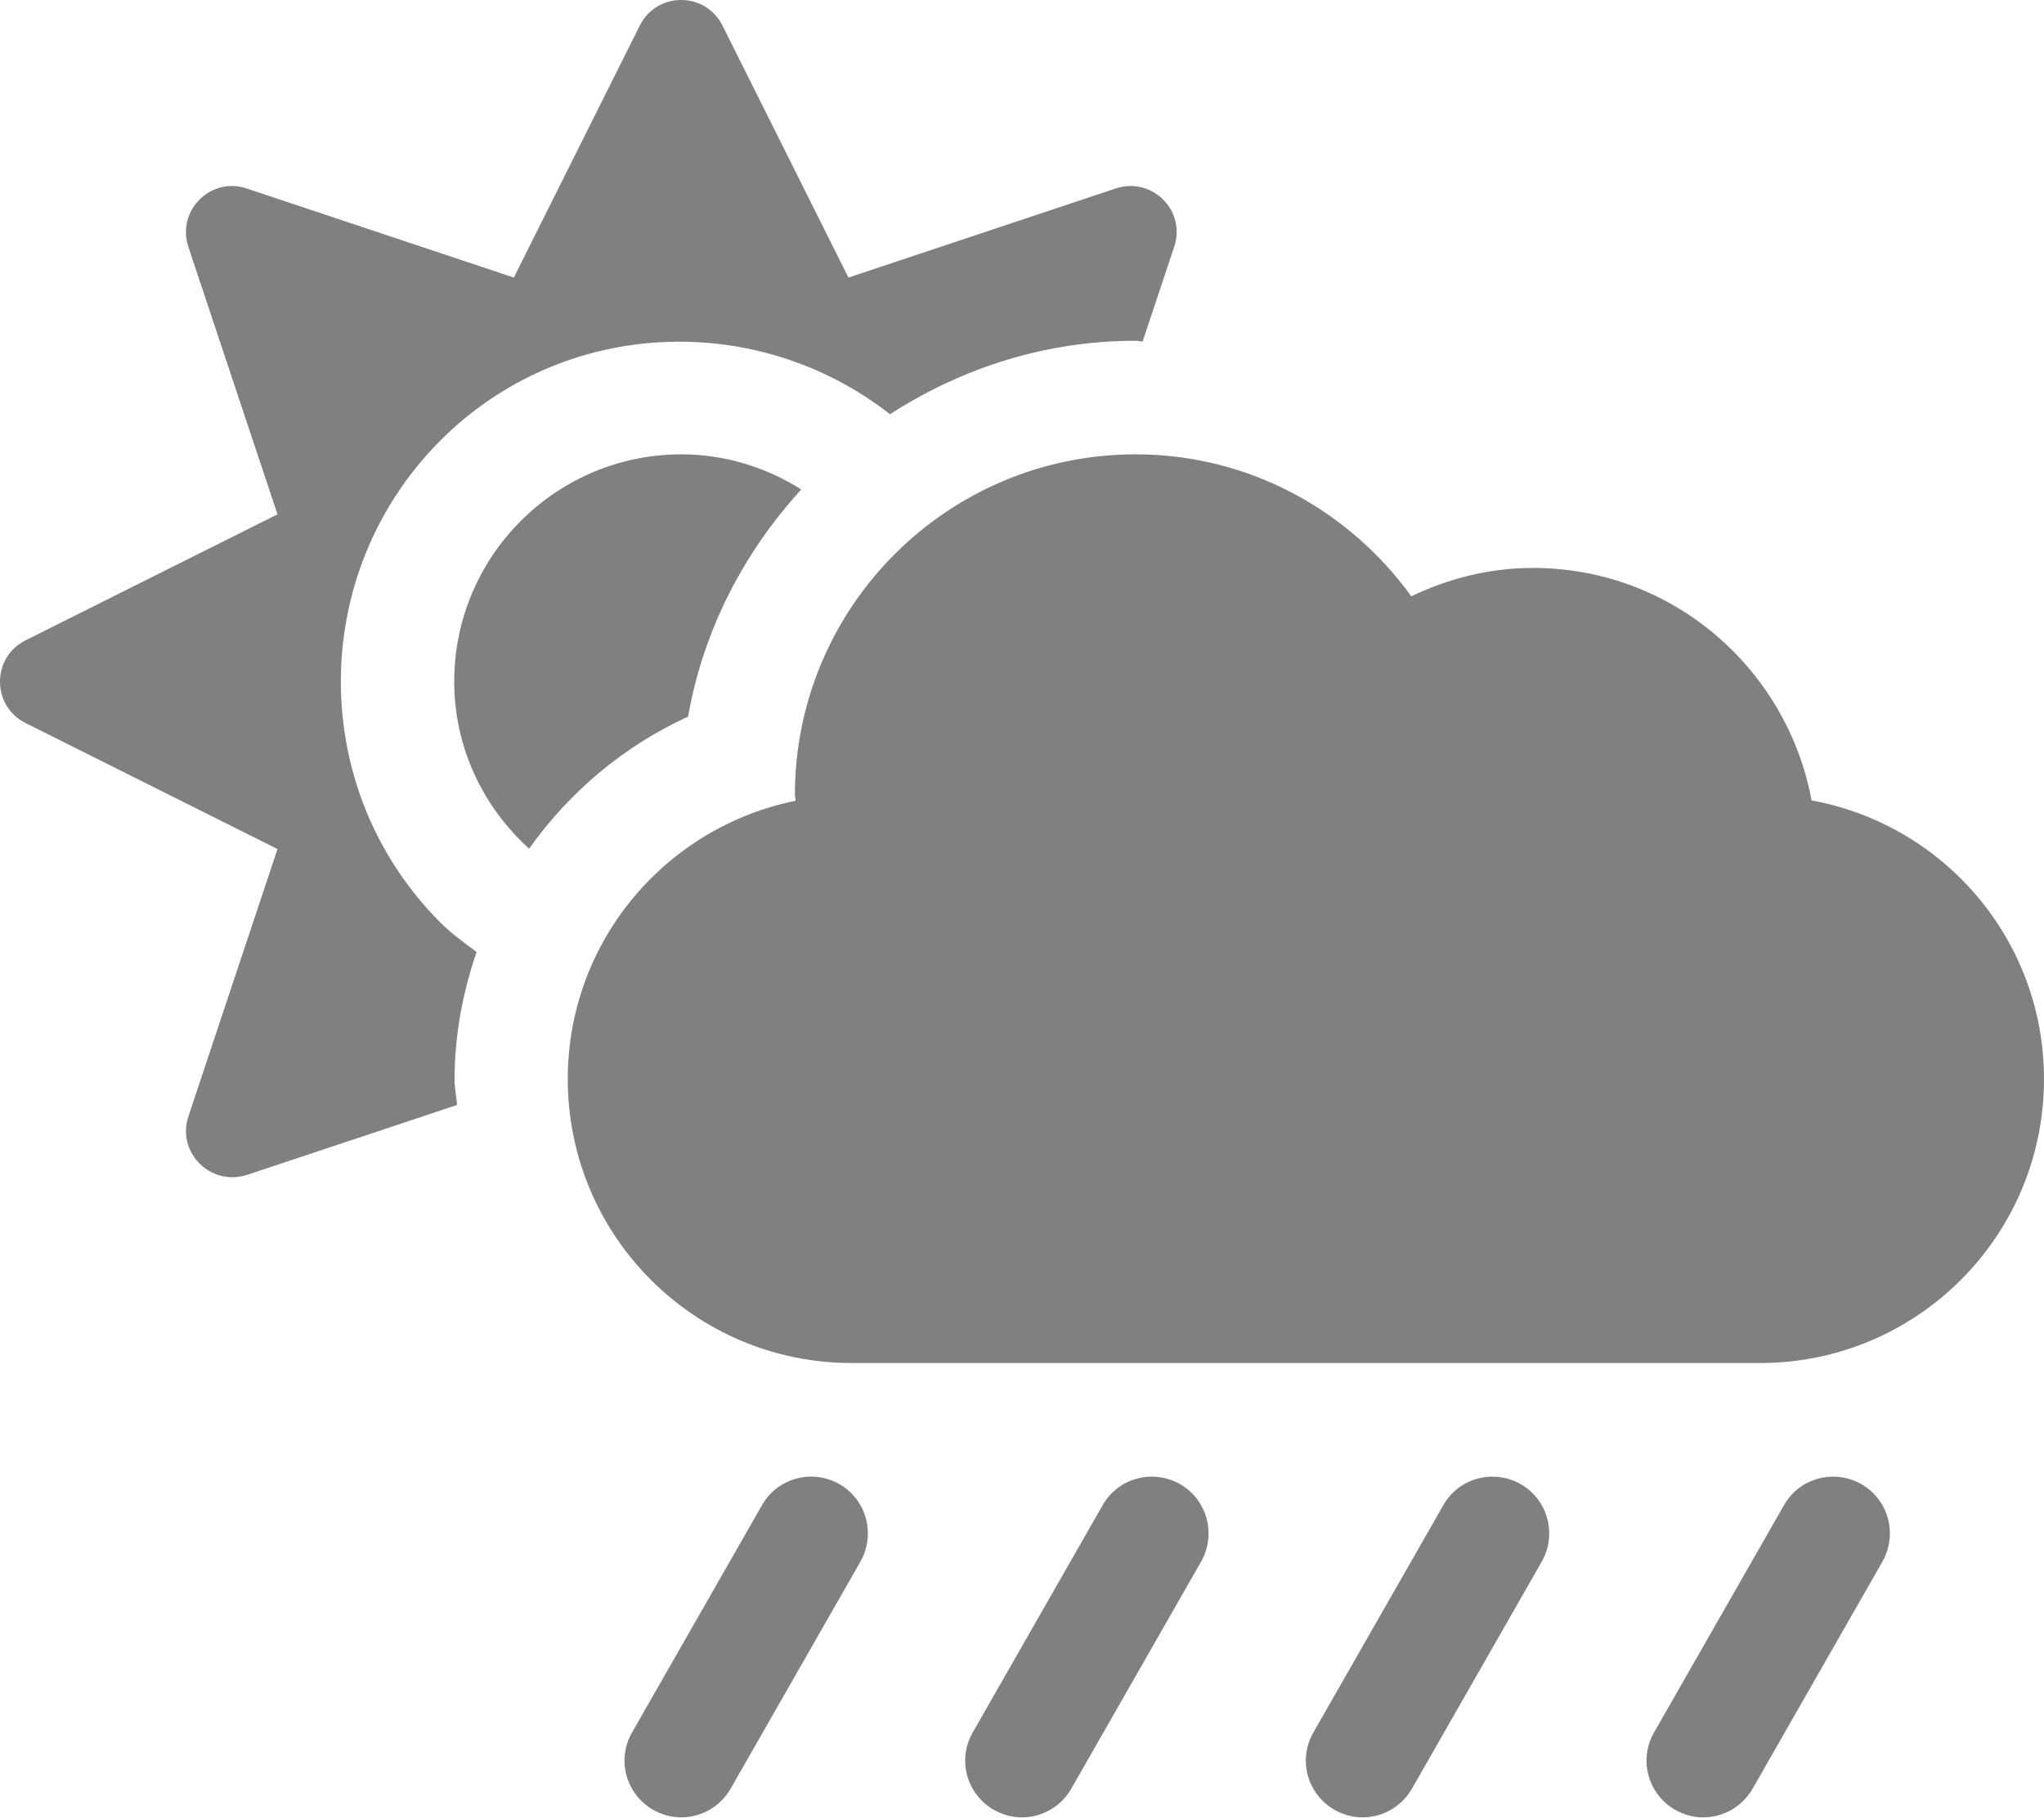
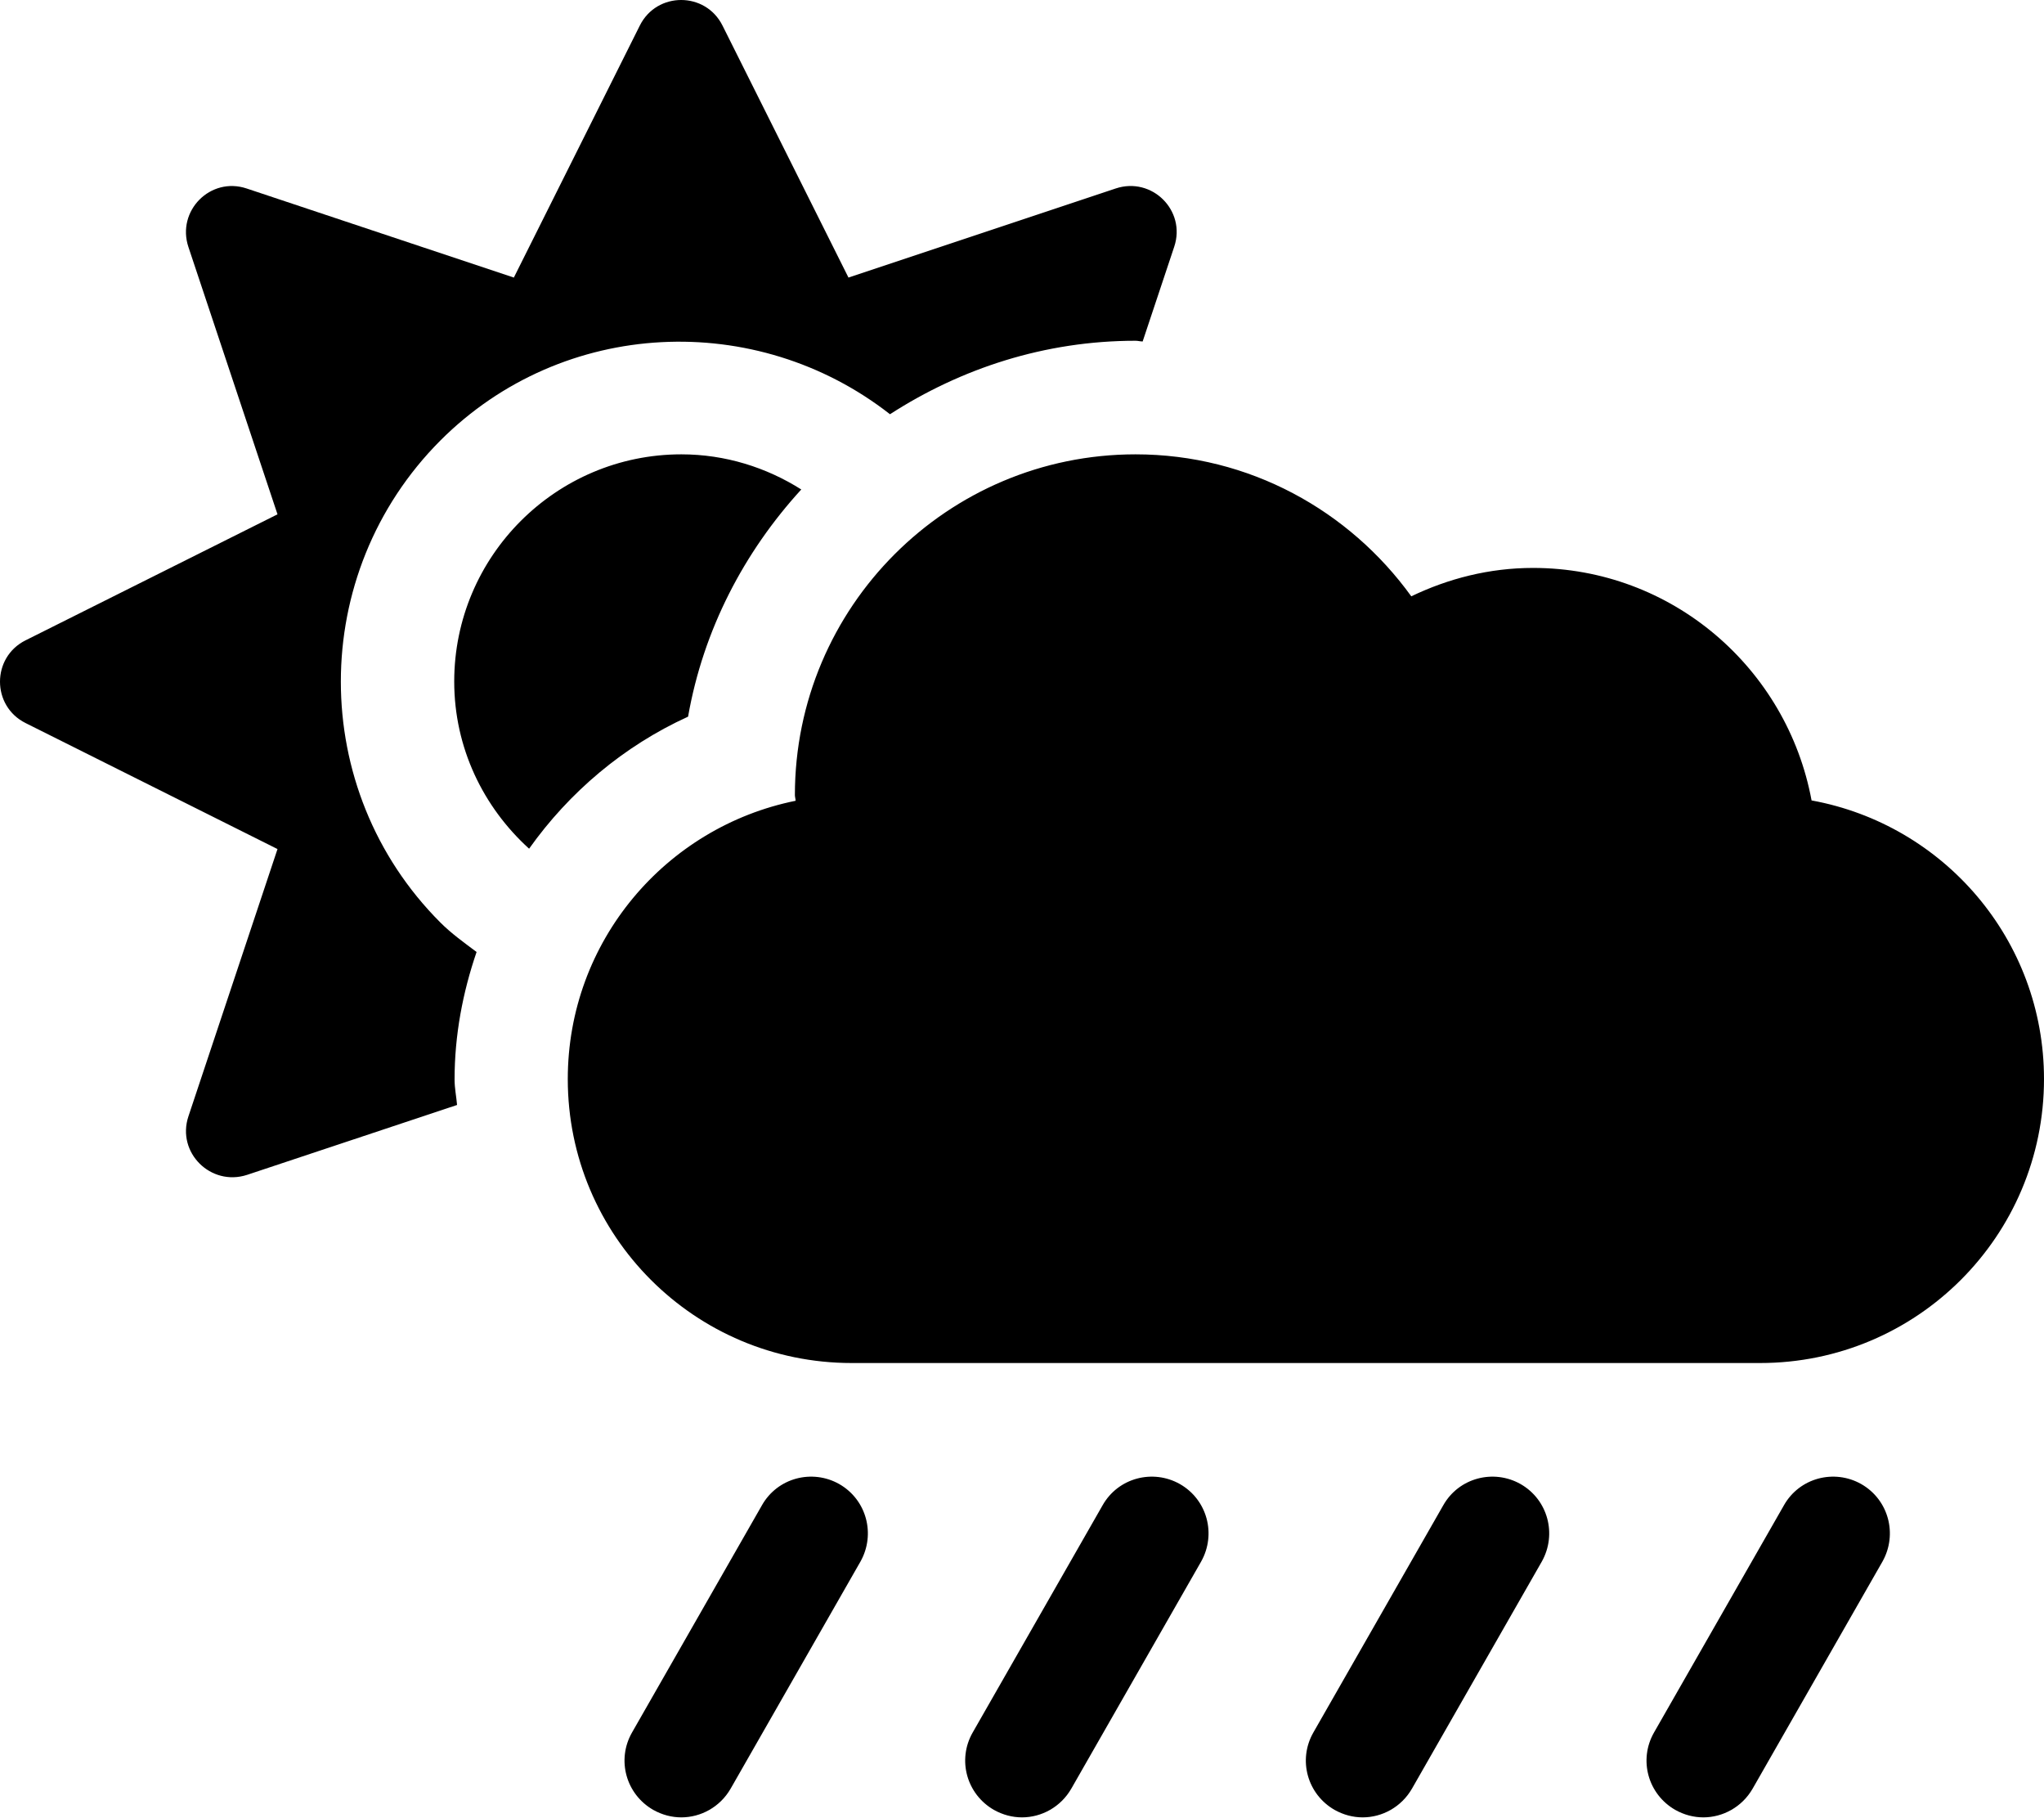
<svg xmlns="http://www.w3.org/2000/svg" aria-hidden="true" focusable="false" role="img" viewBox="0 0 576 512">
-   <path fill="grey" d="M510.5 225.5c-6.9-37.2-39.3-65.5-78.5-65.5-12.3 0-23.9 3-34.3 8-17.4-24.1-45.6-40-77.7-40-53 0-96 43-96 96 0 .5.2 1.1.2 1.6C187.6 233 160 265.2 160 304c0 44.2 35.8 80 80 80h256c44.2 0 80-35.8 80-80 0-39.2-28.2-71.7-65.5-78.5zm-386.4 34.4c-37.4-37.4-37.4-98.3 0-135.8 34.6-34.6 89.1-36.8 126.7-7.4 20-12.9 43.6-20.7 69.2-20.7.7 0 1.3.2 2 .2l8.9-26.7c3.4-10.2-6.3-19.8-16.5-16.4l-75.3 25.1-35.5-71c-4.8-9.6-18.5-9.6-23.3 0l-35.5 71-75.3-25.1c-10.2-3.4-19.8 6.3-16.4 16.5l25.1 75.3-71 35.5c-9.6 4.8-9.6 18.5 0 23.3l71 35.5-25.1 75.3c-3.4 10.2 6.3 19.8 16.5 16.5l59.2-19.7c-.2-2.4-.7-4.7-.7-7.2 0-12.5 2.3-24.5 6.2-35.9-3.6-2.7-7.1-5.2-10.2-8.3zm69.8-58c4.3-24.5 15.8-46.4 31.9-64-9.8-6.2-21.4-9.9-33.8-9.9-35.3 0-64 28.7-64 64 0 18.7 8.2 35.4 21.1 47.1 11.3-15.9 26.6-28.9 44.8-37.2zm330.6 216.2c-7.6-4.3-17.4-1.8-21.8 6l-36.6 64c-4.4 7.7-1.7 17.4 6 21.8 2.5 1.4 5.2 2.1 7.9 2.1 5.5 0 10.9-2.9 13.9-8.1l36.6-64c4.3-7.7 1.7-17.4-6-21.8zm-96 0c-7.6-4.3-17.4-1.8-21.8 6l-36.6 64c-4.4 7.7-1.7 17.4 6 21.8 2.5 1.4 5.2 2.1 7.9 2.1 5.5 0 10.9-2.9 13.9-8.1l36.6-64c4.3-7.7 1.7-17.4-6-21.8zm-96 0c-7.6-4.3-17.4-1.8-21.8 6l-36.6 64c-4.4 7.7-1.7 17.4 6 21.8 2.5 1.4 5.2 2.1 7.9 2.1 5.5 0 10.9-2.9 13.9-8.1l36.6-64c4.3-7.7 1.7-17.4-6-21.8zm-96 0c-7.6-4.3-17.4-1.8-21.8 6l-36.6 64c-4.4 7.7-1.7 17.4 6 21.8 2.5 1.4 5.2 2.1 7.9 2.1 5.5 0 10.9-2.9 13.9-8.1l36.6-64c4.3-7.7 1.7-17.4-6-21.8z" />
+   <path d="M510.5 225.5c-6.9-37.2-39.3-65.5-78.5-65.5-12.3 0-23.9 3-34.3 8-17.4-24.1-45.6-40-77.7-40-53 0-96 43-96 96 0 .5.2 1.1.2 1.6C187.6 233 160 265.2 160 304c0 44.2 35.8 80 80 80h256c44.2 0 80-35.8 80-80 0-39.2-28.2-71.7-65.5-78.5zm-386.4 34.4c-37.4-37.4-37.4-98.3 0-135.8 34.6-34.6 89.1-36.8 126.7-7.4 20-12.9 43.6-20.7 69.2-20.7.7 0 1.3.2 2 .2l8.9-26.7c3.4-10.2-6.3-19.8-16.5-16.4l-75.3 25.1-35.5-71c-4.8-9.6-18.5-9.6-23.3 0l-35.5 71-75.3-25.1c-10.2-3.4-19.8 6.3-16.4 16.5l25.1 75.3-71 35.5c-9.6 4.8-9.6 18.5 0 23.3l71 35.5-25.1 75.3c-3.4 10.2 6.3 19.8 16.5 16.5l59.2-19.7c-.2-2.4-.7-4.7-.7-7.2 0-12.5 2.3-24.5 6.2-35.9-3.6-2.7-7.1-5.2-10.2-8.3zm69.8-58c4.3-24.5 15.8-46.4 31.9-64-9.8-6.2-21.4-9.9-33.8-9.9-35.3 0-64 28.7-64 64 0 18.7 8.2 35.4 21.1 47.1 11.3-15.9 26.6-28.9 44.8-37.2zm330.6 216.2c-7.6-4.3-17.4-1.8-21.8 6l-36.6 64c-4.4 7.7-1.7 17.4 6 21.8 2.5 1.4 5.2 2.1 7.9 2.1 5.5 0 10.9-2.9 13.9-8.1l36.6-64c4.3-7.7 1.7-17.4-6-21.8zm-96 0c-7.6-4.3-17.4-1.8-21.8 6l-36.6 64c-4.4 7.7-1.7 17.4 6 21.8 2.5 1.4 5.2 2.1 7.9 2.1 5.5 0 10.9-2.9 13.9-8.1l36.6-64c4.3-7.7 1.7-17.4-6-21.8zm-96 0c-7.6-4.3-17.4-1.8-21.8 6l-36.6 64c-4.4 7.7-1.7 17.4 6 21.8 2.5 1.4 5.2 2.1 7.9 2.1 5.5 0 10.9-2.9 13.9-8.1l36.6-64c4.3-7.7 1.7-17.4-6-21.8zm-96 0c-7.6-4.3-17.4-1.8-21.8 6l-36.6 64c-4.4 7.7-1.7 17.4 6 21.8 2.5 1.4 5.2 2.1 7.9 2.1 5.5 0 10.9-2.9 13.9-8.1l36.6-64c4.3-7.7 1.7-17.4-6-21.8z" />
</svg>
